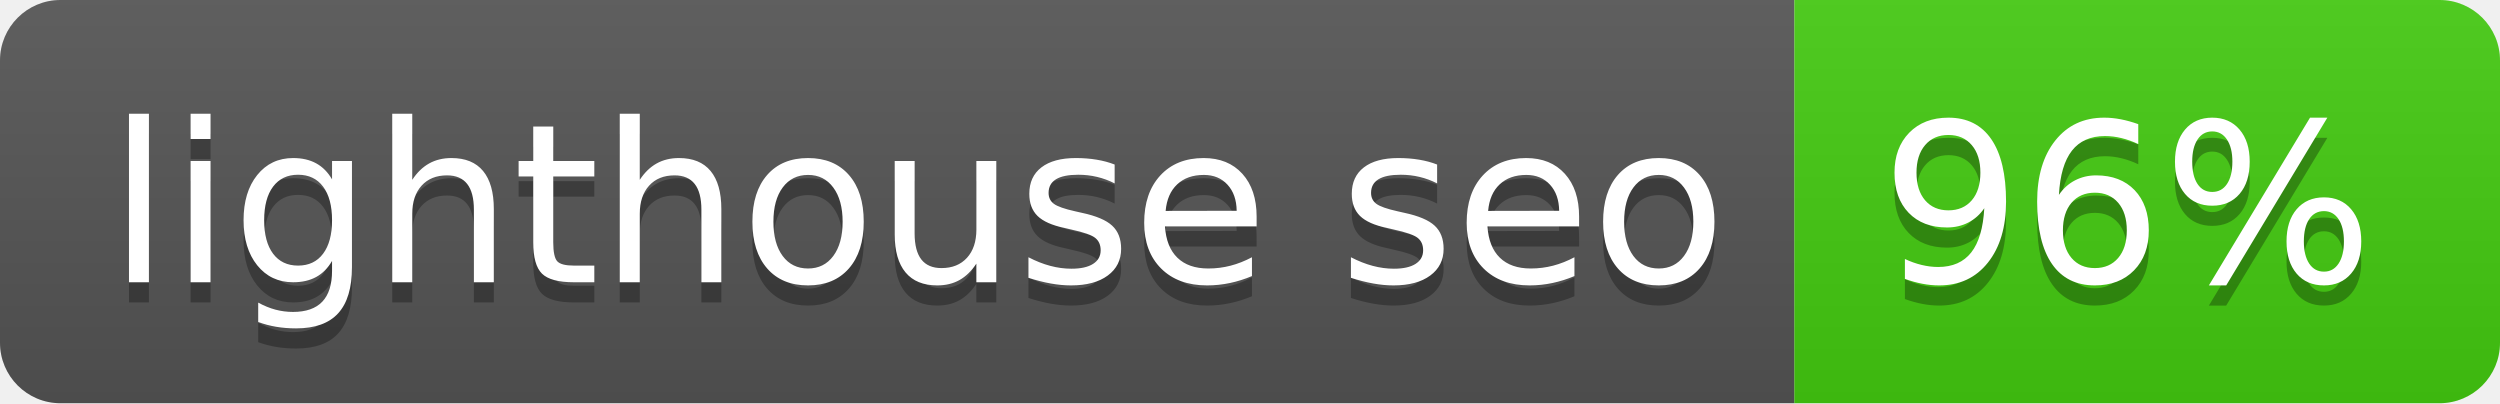
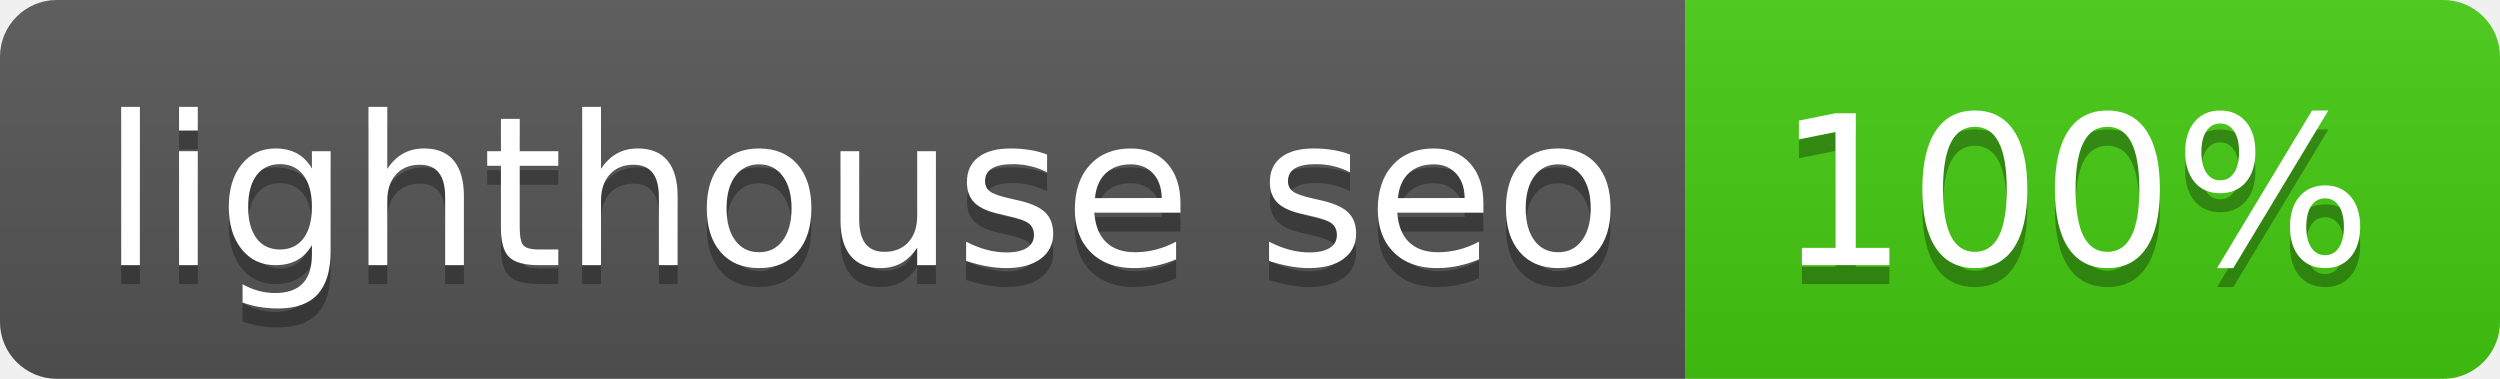
- <svg xmlns="http://www.w3.org/2000/svg" width="124" height="20">
+ <svg xmlns="http://www.w3.org/2000/svg" width="132" height="20">
  <linearGradient id="s" x2="0" y2="100%">
    <stop offset="0" stop-color="#bbb" stop-opacity=".1" />
    <stop offset="1" stop-opacity=".1" />
  </linearGradient>
  <clipPath id="r">
-     <rect width="124" height="20" rx="3" fill="#fff" />
+     <rect width="132" height="20" rx="3" fill="#fff" />
  </clipPath>
  <g clip-path="url(#r)">
    <rect width="89" height="20" fill="#555" />
-     <rect x="89" width="35" height="20" fill="#4c1" />
-     <rect width="124" height="20" fill="url(#s)" />
+     <rect x="89" width="43" height="20" fill="#4c1" />
+     <rect width="132" height="20" fill="url(#s)" />
  </g>
  <g fill="#fff" text-anchor="middle" font-family="Verdana,Geneva,DejaVu Sans,sans-serif" text-rendering="geometricPrecision" font-size="110">
    <text x="455" y="150" fill="#010101" fill-opacity=".3" transform="scale(.1)" textLength="790">lighthouse seo</text>
    <text x="455" y="140" transform="scale(.1)" textLength="790">lighthouse seo</text>
-     <text x="1055" y="150" fill="#010101" fill-opacity=".3" transform="scale(.1)" textLength="250">96%</text>
-     <text x="1055" y="140" transform="scale(.1)" textLength="250">96%</text>
+     <text x="1095" y="150" fill="#010101" fill-opacity=".3" transform="scale(.1)" textLength="330">100%</text>
+     <text x="1095" y="140" transform="scale(.1)" textLength="330">100%</text>
  </g>
</svg>
